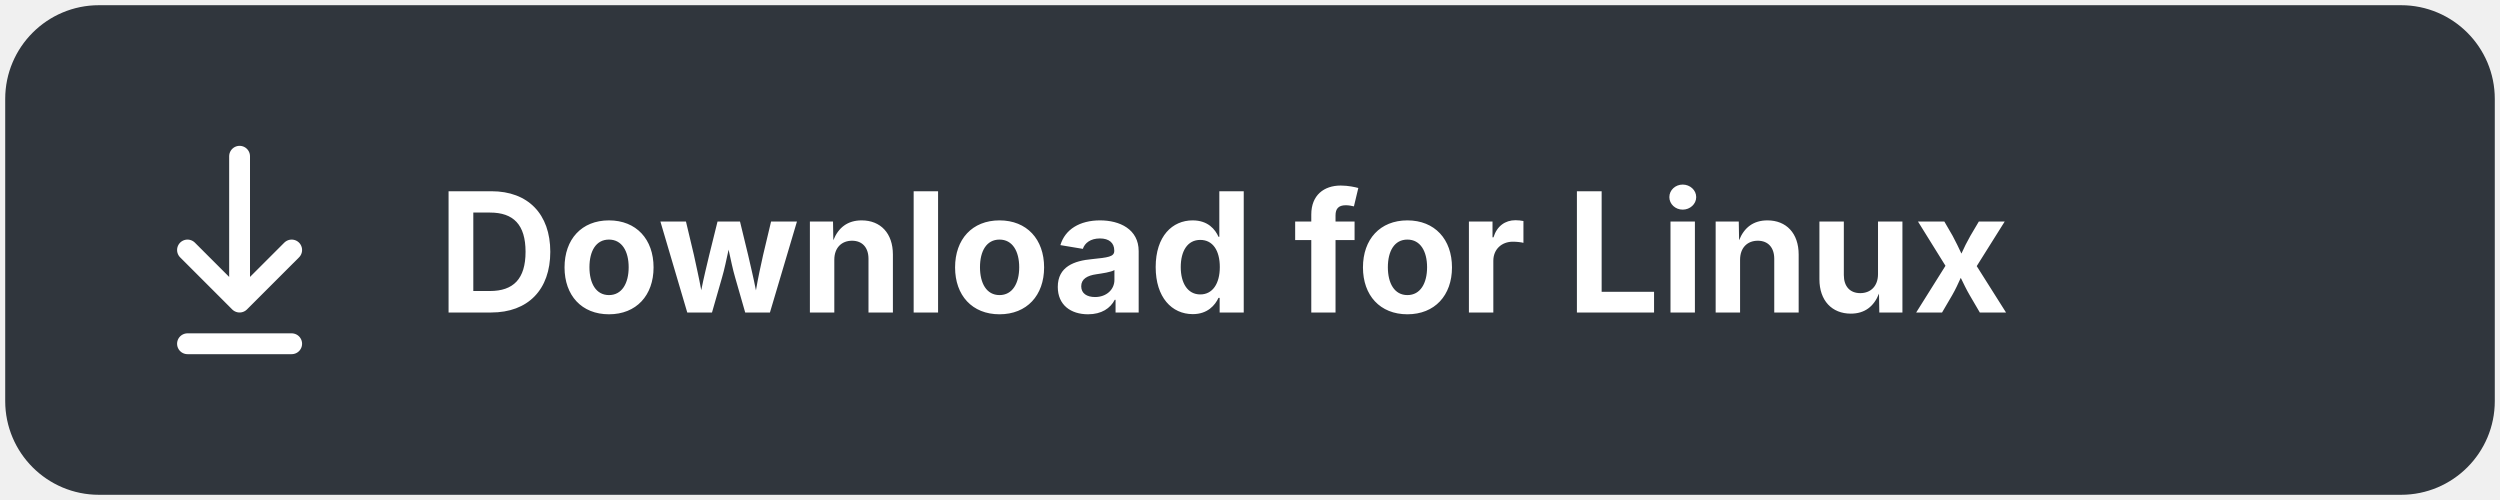
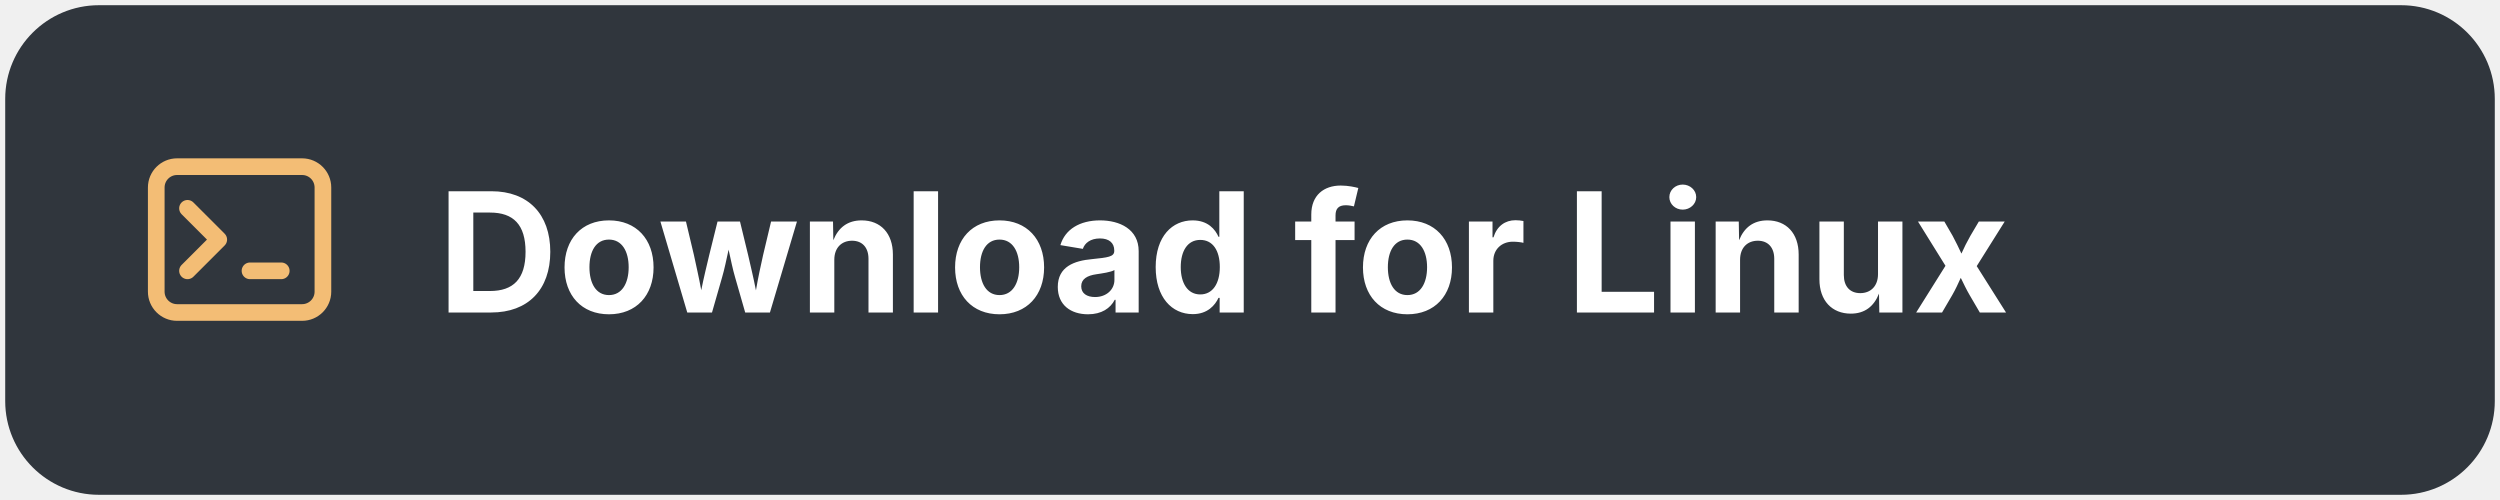
<svg xmlns="http://www.w3.org/2000/svg" width="240" height="48" viewBox="0 0 240 48" role="img" aria-label="Download for Linux">
  <rect x=".5" y=".5" width="239" height="47" rx="9" fill="#30363D" />
-   <path d="M23 15v14m-5-5 5 5 5-5m-10 9h10" fill="none" stroke="#FFFFFF" stroke-width="2" stroke-linecap="round" stroke-linejoin="round" />
+   <g color="#F3BD75" fill="none" stroke="#F3BD75" stroke-width="1.6" stroke-linecap="round" stroke-linejoin="round">
+     <rect x="15" y="16" width="16" height="14" rx="2" />
+     <path d="m18 20 3 3-3 3m6 0h3" />
+   </g>
  <text x="42" y="30" fill="#FFFFFF" font-family="system-ui, -apple-system, sans-serif" font-size="16" font-weight="650">Download for Linux</text>
</svg>
